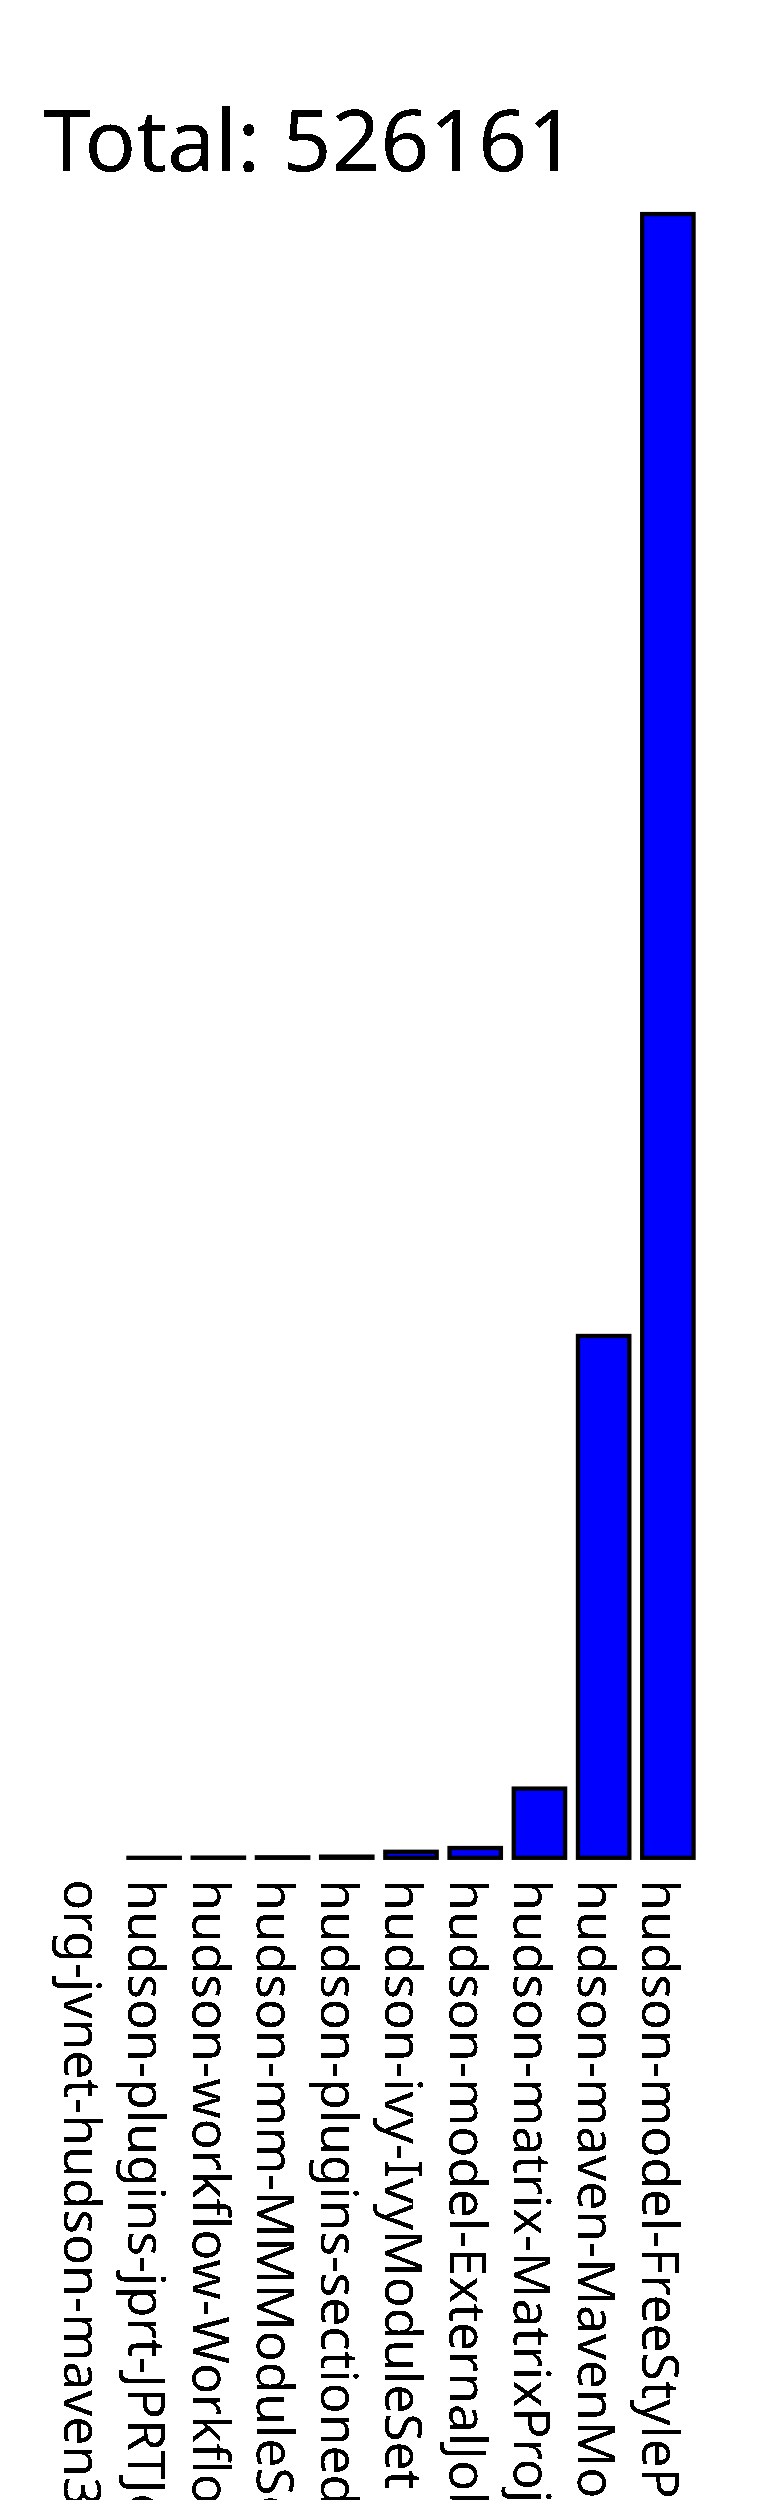
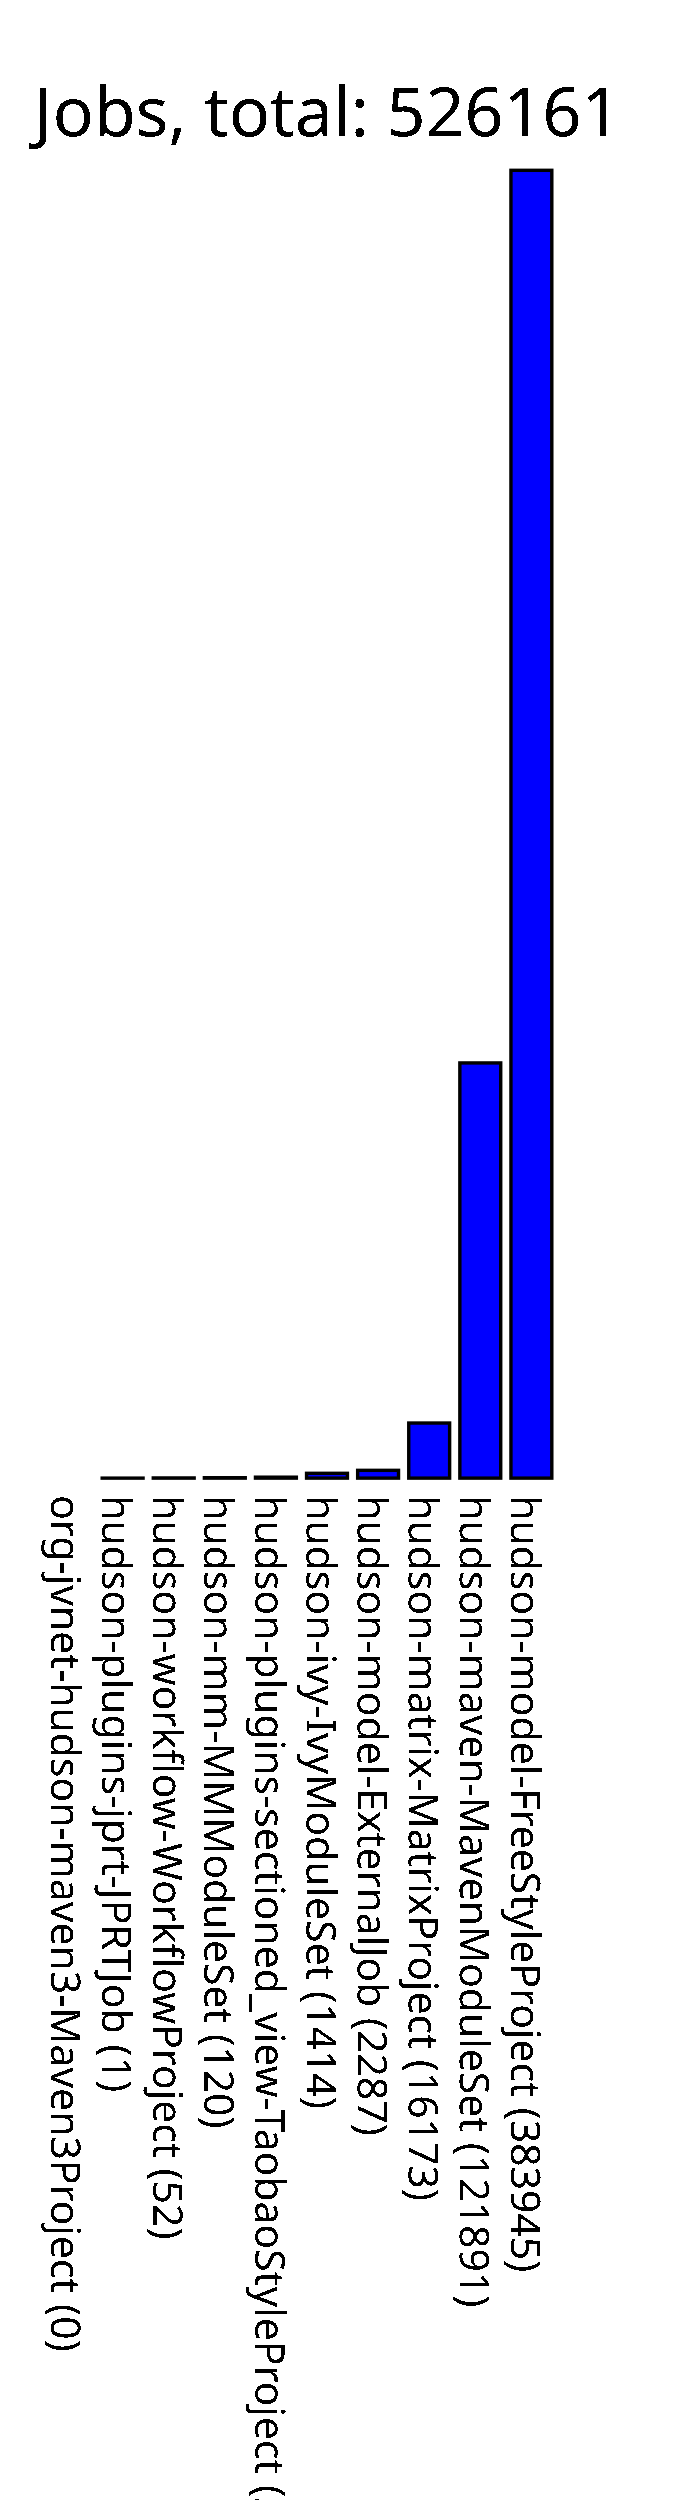
- <svg xmlns="http://www.w3.org/2000/svg" version="1.1" preserveAspectRatio="none" viewBox="0 0 180 583.945">
+ <svg xmlns="http://www.w3.org/2000/svg" version="1.1" preserveAspectRatio="none" viewBox="0 0 200 733.945">
  <rect fill="blue" height="0" stroke="black" width="12" x="15" y="433.945" />
  <text x="15" y="438.945" font-family="Tahoma" font-size="12" transform="rotate(90 15,438.945)" text-rendering="optimizeSpeed" fill="#000000;">org-jvnet-hudson-maven3-Maven3Project (0)</text>
  <rect fill="blue" height="0.001" stroke="black" width="12" x="30" y="433.944" />
  <text x="30" y="438.945" font-family="Tahoma" font-size="12" transform="rotate(90 30,438.945)" text-rendering="optimizeSpeed" fill="#000000;">hudson-plugins-jprt-JPRTJob (1)</text>
  <rect fill="blue" height="0.052" stroke="black" width="12" x="45" y="433.893" />
  <text x="45" y="438.945" font-family="Tahoma" font-size="12" transform="rotate(90 45,438.945)" text-rendering="optimizeSpeed" fill="#000000;">hudson-workflow-WorkflowProject (52)</text>
  <rect fill="blue" height="0.12" stroke="black" width="12" x="60" y="433.825" />
  <text x="60" y="438.945" font-family="Tahoma" font-size="12" transform="rotate(90 60,438.945)" text-rendering="optimizeSpeed" fill="#000000;">hudson-mm-MMModuleSet (120)</text>
  <rect fill="blue" height="0.278" stroke="black" width="12" x="75" y="433.667" />
  <text x="75" y="438.945" font-family="Tahoma" font-size="12" transform="rotate(90 75,438.945)" text-rendering="optimizeSpeed" fill="#000000;">hudson-plugins-sectioned_view-TaobaoStyleProject (278)</text>
  <rect fill="blue" height="1.414" stroke="black" width="12" x="90" y="432.531" />
  <text x="90" y="438.945" font-family="Tahoma" font-size="12" transform="rotate(90 90,438.945)" text-rendering="optimizeSpeed" fill="#000000;">hudson-ivy-IvyModuleSet (1414)</text>
  <rect fill="blue" height="2.287" stroke="black" width="12" x="105" y="431.658" />
  <text x="105" y="438.945" font-family="Tahoma" font-size="12" transform="rotate(90 105,438.945)" text-rendering="optimizeSpeed" fill="#000000;">hudson-model-ExternalJob (2287)</text>
  <rect fill="blue" height="16.173" stroke="black" width="12" x="120" y="417.772" />
  <text x="120" y="438.945" font-family="Tahoma" font-size="12" transform="rotate(90 120,438.945)" text-rendering="optimizeSpeed" fill="#000000;">hudson-matrix-MatrixProject (16173)</text>
  <rect fill="blue" height="121.891" stroke="black" width="12" x="135" y="312.054" />
  <text x="135" y="438.945" font-family="Tahoma" font-size="12" transform="rotate(90 135,438.945)" text-rendering="optimizeSpeed" fill="#000000;">hudson-maven-MavenModuleSet (121891)</text>
  <rect fill="blue" height="383.945" stroke="black" width="12" x="150" y="50.000" />
  <text x="150" y="438.945" font-family="Tahoma" font-size="12" transform="rotate(90 150,438.945)" text-rendering="optimizeSpeed" fill="#000000;">hudson-model-FreeStyleProject (383945)</text>
-   <text x="10" y="40" font-family="Tahoma" font-size="20" text-rendering="optimizeSpeed" fill="#000000;">Total: 526161</text>
+   <text x="10" y="40" font-family="Tahoma" font-size="20" text-rendering="optimizeSpeed" fill="#000000;">Jobs, total: 526161</text>
</svg>
